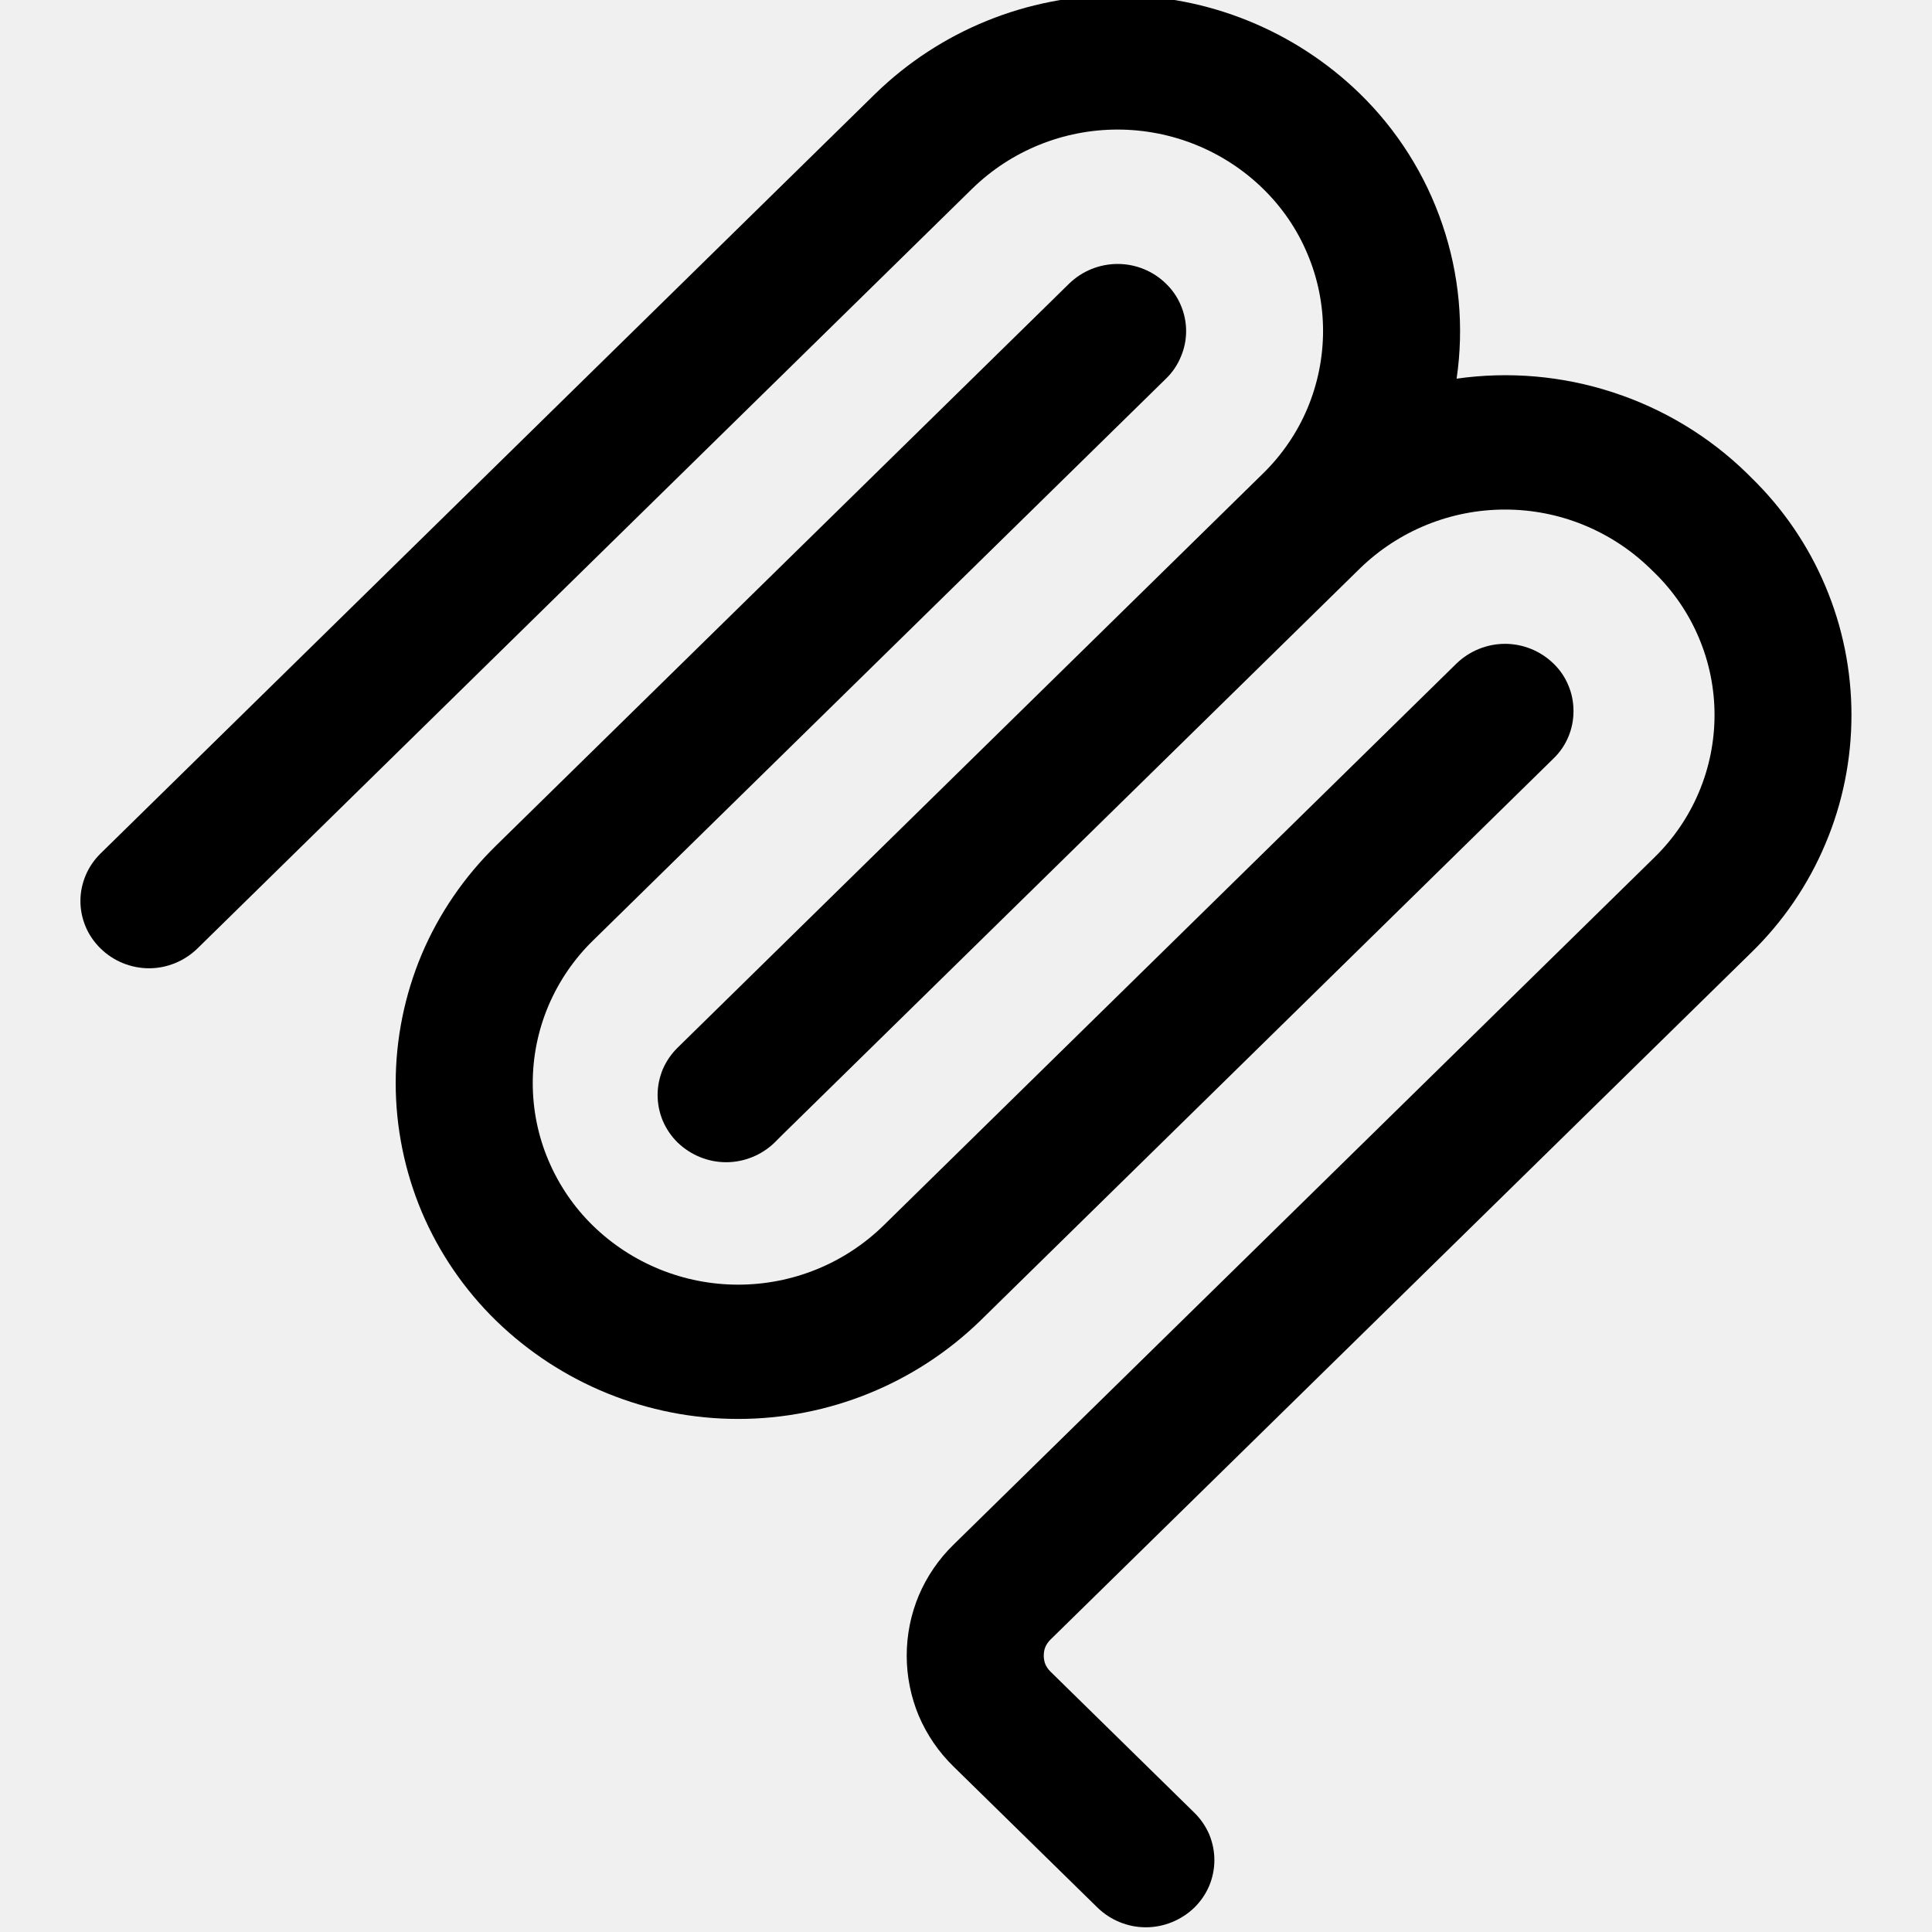
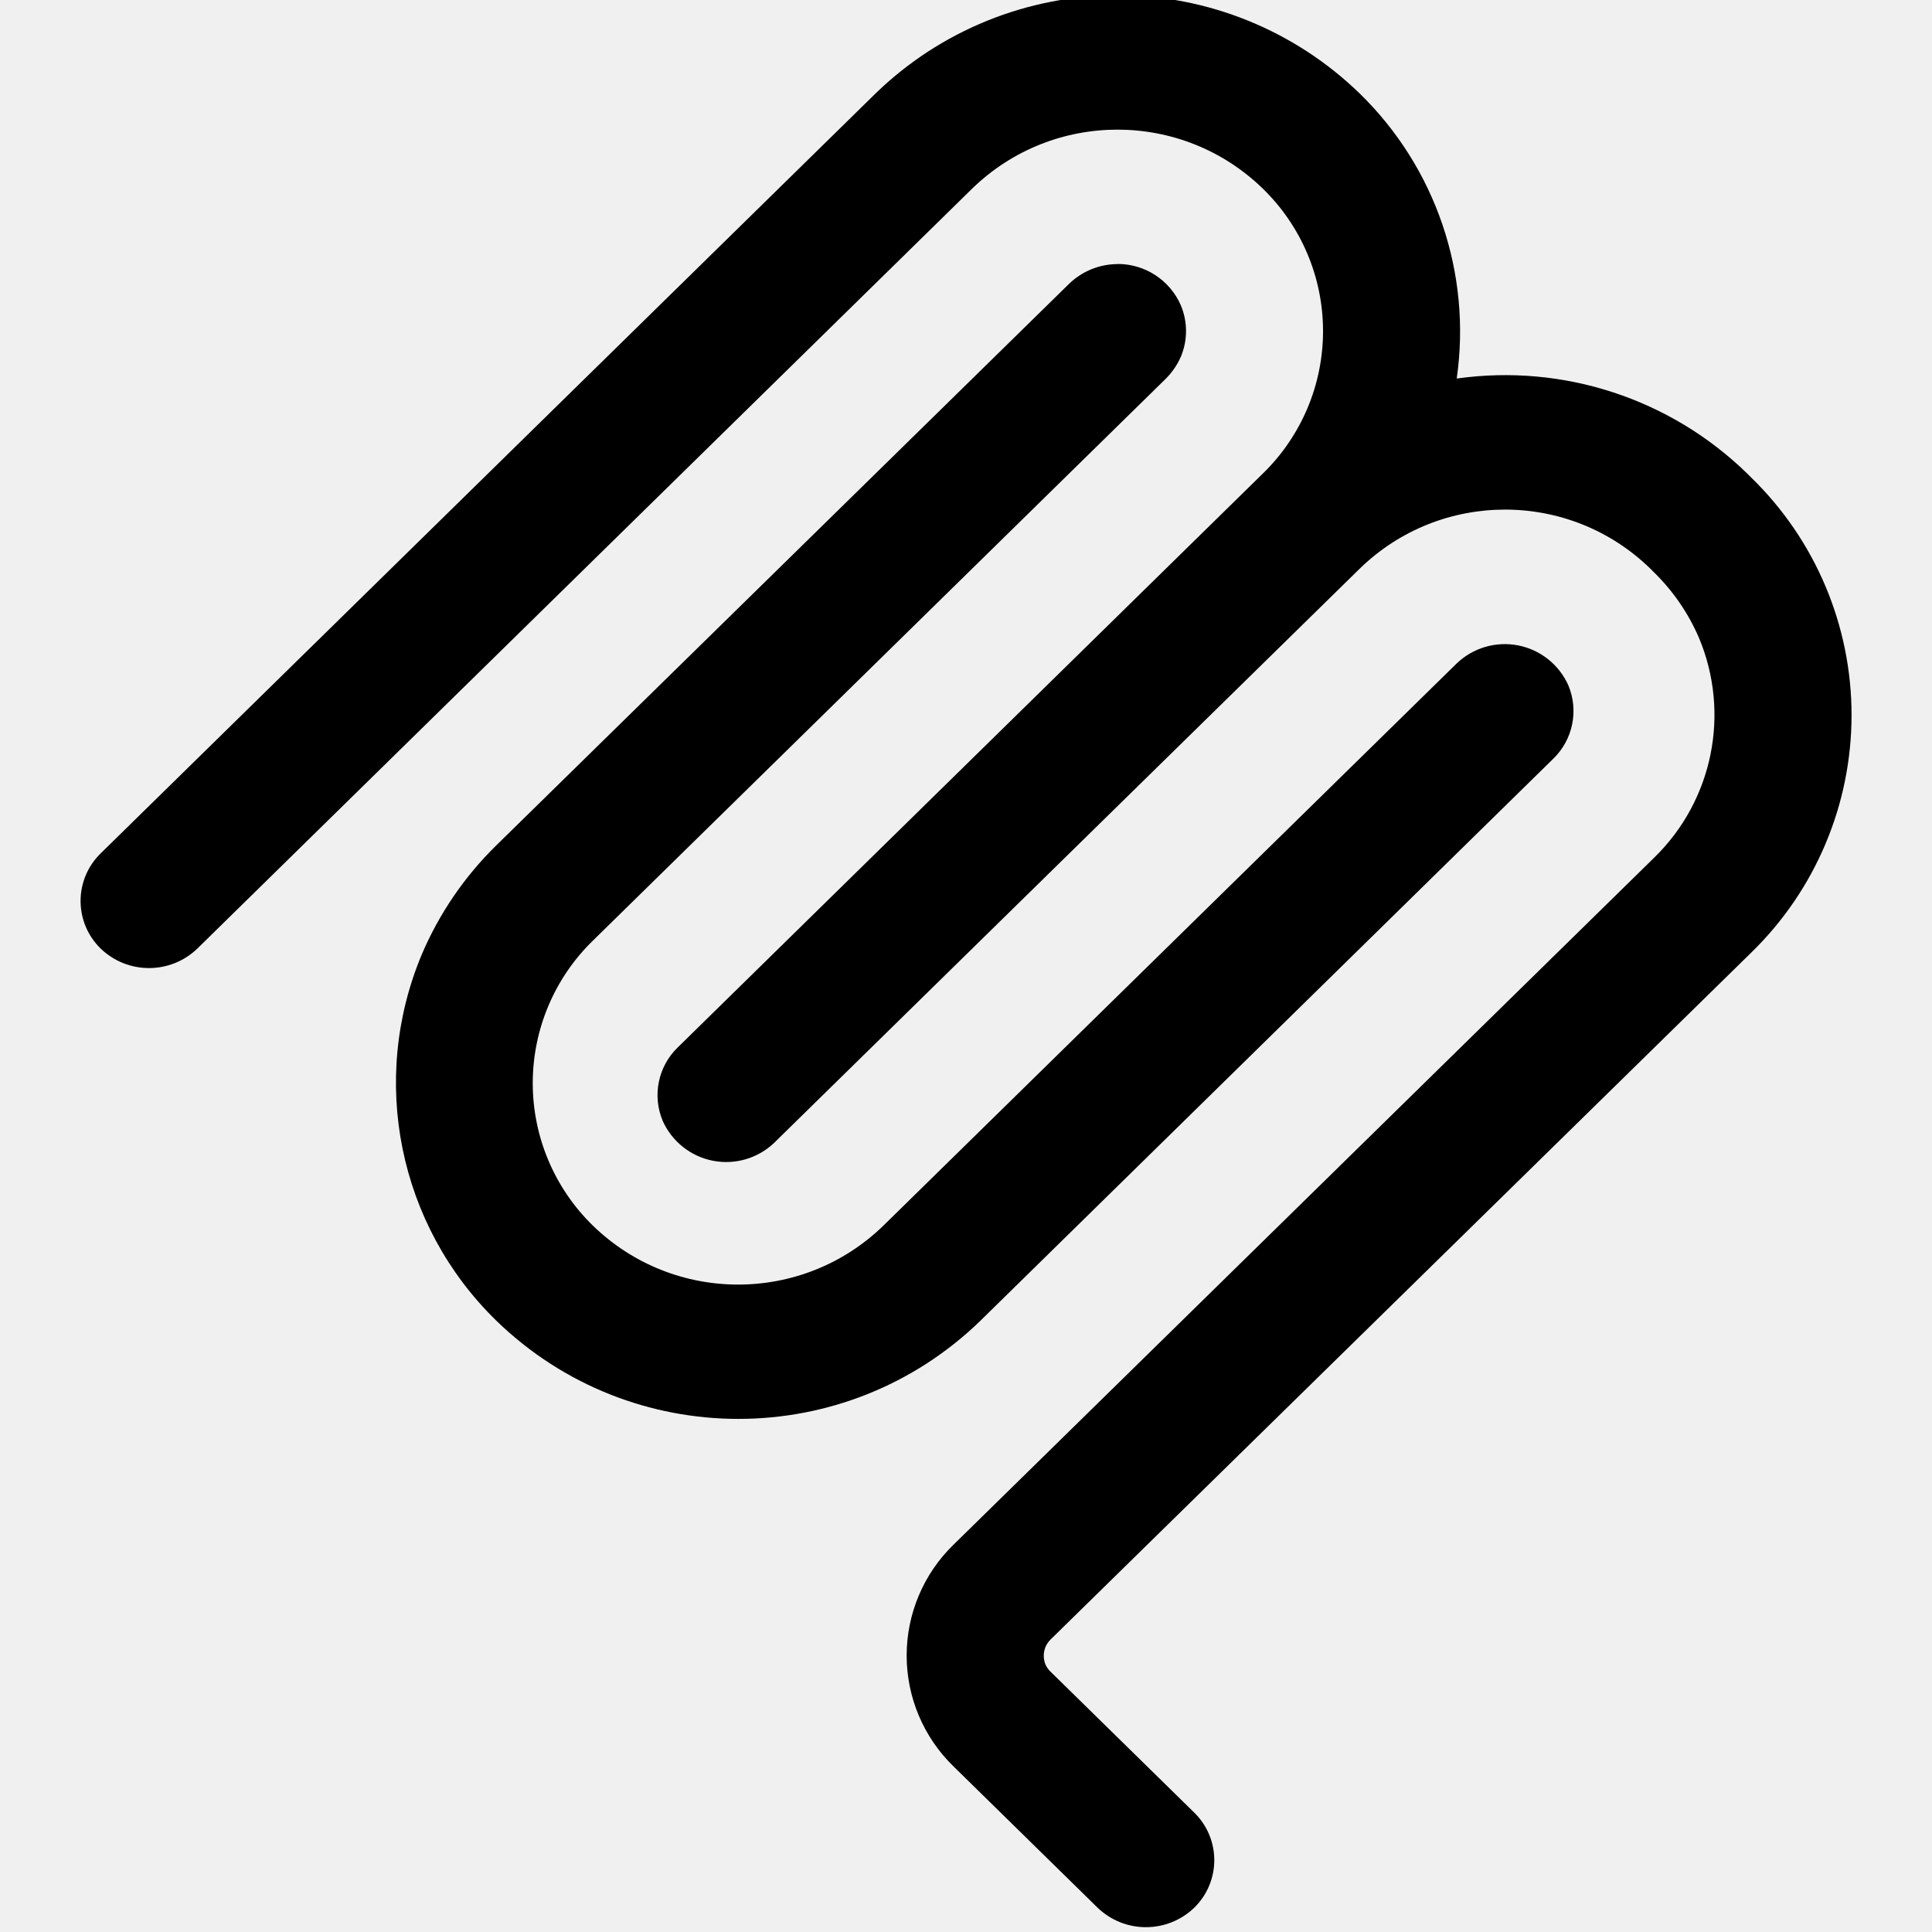
- <svg xmlns="http://www.w3.org/2000/svg" width="16" height="16" viewBox="0 0 16 16" fill="none">
-   <g clip-path="url(#clip0_1200_20095)">
-     <path d="M9.255 -0.039C10.004 -0.039 10.724 0.253 11.261 0.775C11.571 1.077 11.806 1.449 11.945 1.859C12.085 2.269 12.126 2.707 12.063 3.136C12.498 3.074 12.94 3.113 13.357 3.249C13.775 3.385 14.156 3.615 14.47 3.922L14.503 3.955C14.766 4.211 14.975 4.517 15.117 4.854C15.26 5.192 15.333 5.555 15.333 5.922C15.333 6.288 15.26 6.652 15.117 6.989C14.975 7.327 14.766 7.633 14.503 7.889L8.698 13.58C8.681 13.597 8.667 13.617 8.657 13.64C8.648 13.662 8.644 13.687 8.644 13.711C8.644 13.735 8.648 13.76 8.657 13.782C8.667 13.805 8.681 13.825 8.698 13.842L9.891 15.012C9.943 15.063 9.985 15.124 10.014 15.191C10.042 15.259 10.057 15.331 10.057 15.404C10.057 15.478 10.042 15.551 10.014 15.618C9.985 15.686 9.943 15.747 9.891 15.798C9.783 15.902 9.639 15.961 9.489 15.961C9.34 15.961 9.196 15.902 9.089 15.798L7.896 14.629C7.774 14.51 7.676 14.367 7.609 14.21C7.543 14.052 7.509 13.882 7.509 13.711C7.509 13.54 7.543 13.37 7.609 13.213C7.676 13.055 7.774 12.912 7.896 12.793L13.7 7.102C13.858 6.948 13.984 6.764 14.069 6.562C14.155 6.359 14.199 6.141 14.199 5.921C14.199 5.701 14.155 5.484 14.069 5.281C13.984 5.079 13.858 4.895 13.7 4.741L13.667 4.709C13.345 4.396 12.915 4.22 12.466 4.22C12.017 4.219 11.585 4.394 11.263 4.707L6.481 9.396L6.48 9.397L6.415 9.462C6.308 9.566 6.163 9.625 6.014 9.625C5.864 9.625 5.72 9.566 5.612 9.462C5.56 9.411 5.518 9.35 5.489 9.282C5.461 9.215 5.446 9.142 5.446 9.068C5.446 8.995 5.461 8.923 5.489 8.855C5.518 8.788 5.56 8.727 5.612 8.676L10.461 3.92C10.618 3.766 10.743 3.583 10.828 3.381C10.913 3.178 10.957 2.96 10.957 2.74C10.957 2.521 10.913 2.303 10.827 2.101C10.742 1.898 10.616 1.715 10.459 1.562C10.137 1.248 9.704 1.073 9.255 1.073C8.806 1.073 8.374 1.248 8.052 1.562L1.635 7.855C1.527 7.96 1.383 8.019 1.233 8.019C1.084 8.018 0.94 7.96 0.833 7.855C0.781 7.804 0.738 7.743 0.71 7.676C0.681 7.608 0.666 7.535 0.666 7.462C0.666 7.389 0.681 7.316 0.71 7.248C0.738 7.181 0.781 7.119 0.833 7.068L7.25 0.775C7.787 0.253 8.506 -0.039 9.255 -0.039Z" fill="currentColor" />
-     <path d="M9.256 2.186C9.405 2.186 9.549 2.244 9.656 2.349C9.709 2.4 9.751 2.461 9.779 2.528C9.808 2.596 9.823 2.669 9.823 2.742C9.823 2.815 9.808 2.888 9.779 2.955C9.751 3.023 9.709 3.085 9.656 3.136L4.91 7.79C4.753 7.943 4.628 8.127 4.542 8.329C4.456 8.532 4.412 8.75 4.412 8.97C4.412 9.19 4.456 9.408 4.542 9.61C4.628 9.813 4.753 9.997 4.91 10.15C5.232 10.464 5.664 10.639 6.113 10.639C6.563 10.639 6.994 10.464 7.316 10.15L12.062 5.495C12.17 5.391 12.314 5.332 12.464 5.332C12.614 5.332 12.758 5.391 12.865 5.495C12.918 5.546 12.96 5.607 12.988 5.675C13.017 5.742 13.031 5.815 13.031 5.889C13.031 5.962 13.017 6.035 12.988 6.103C12.96 6.17 12.918 6.231 12.865 6.282L8.119 10.937C7.582 11.459 6.862 11.751 6.113 11.751C5.364 11.751 4.645 11.459 4.108 10.937C3.846 10.681 3.636 10.375 3.493 10.037C3.351 9.699 3.277 9.336 3.277 8.97C3.277 8.603 3.351 8.24 3.493 7.902C3.636 7.565 3.846 7.259 4.108 7.003L8.854 2.349C8.962 2.244 9.106 2.186 9.256 2.186Z" fill="currentColor" />
-   </g>
-   <defs>
-     <clipPath id="clip0_1200_20095">
-       <rect width="16" height="16" fill="white" />
-     </clipPath>
-   </defs>
+ <svg xmlns="http://www.w3.org/2000/svg" width="16" height="16" fill="none" viewBox="0 0 16 16">
+   <path fill="currentColor" d="M9.255-.04a2.88 2.88 0 0 1 2.006.815 2.75 2.75 0 0 1 .803 2.36 2.87 2.87 0 0 1 2.406.787l.033.033a2.744 2.744 0 0 1 0 3.934L8.698 13.58a.2.2 0 0 0-.04.06.2.2 0 0 0-.014.07q0 .038.013.072.015.035.041.06l1.193 1.17a.55.55 0 0 1 0 .786.577.577 0 0 1-.802 0l-1.193-1.17a1.28 1.28 0 0 1 0-1.835L13.7 7.102a1.65 1.65 0 0 0 .37-1.82 1.7 1.7 0 0 0-.37-.54l-.033-.033a1.725 1.725 0 0 0-2.404-.002L6.48 9.397l-.066.065a.576.576 0 0 1-.926-.18.55.55 0 0 1 .123-.606L10.46 3.92a1.645 1.645 0 0 0-.002-2.358 1.727 1.727 0 0 0-2.407 0L1.635 7.855a.577.577 0 0 1-.802 0 .55.55 0 0 1 0-.787L7.25.775a2.88 2.88 0 0 1 2.005-.814" />
+   <path fill="currentColor" d="M9.256 2.186a.57.57 0 0 1 .523.342.55.55 0 0 1 0 .427.6.6 0 0 1-.123.18L4.91 7.79a1.647 1.647 0 0 0 0 2.36 1.726 1.726 0 0 0 2.406 0l4.747-4.655a.576.576 0 0 1 .925.18.55.55 0 0 1-.123.607L8.12 10.937a2.877 2.877 0 0 1-4.01 0 2.75 2.75 0 0 1-.616-3.035 2.8 2.8 0 0 1 .615-.9L8.854 2.35a.58.58 0 0 1 .402-.163" />
</svg>
